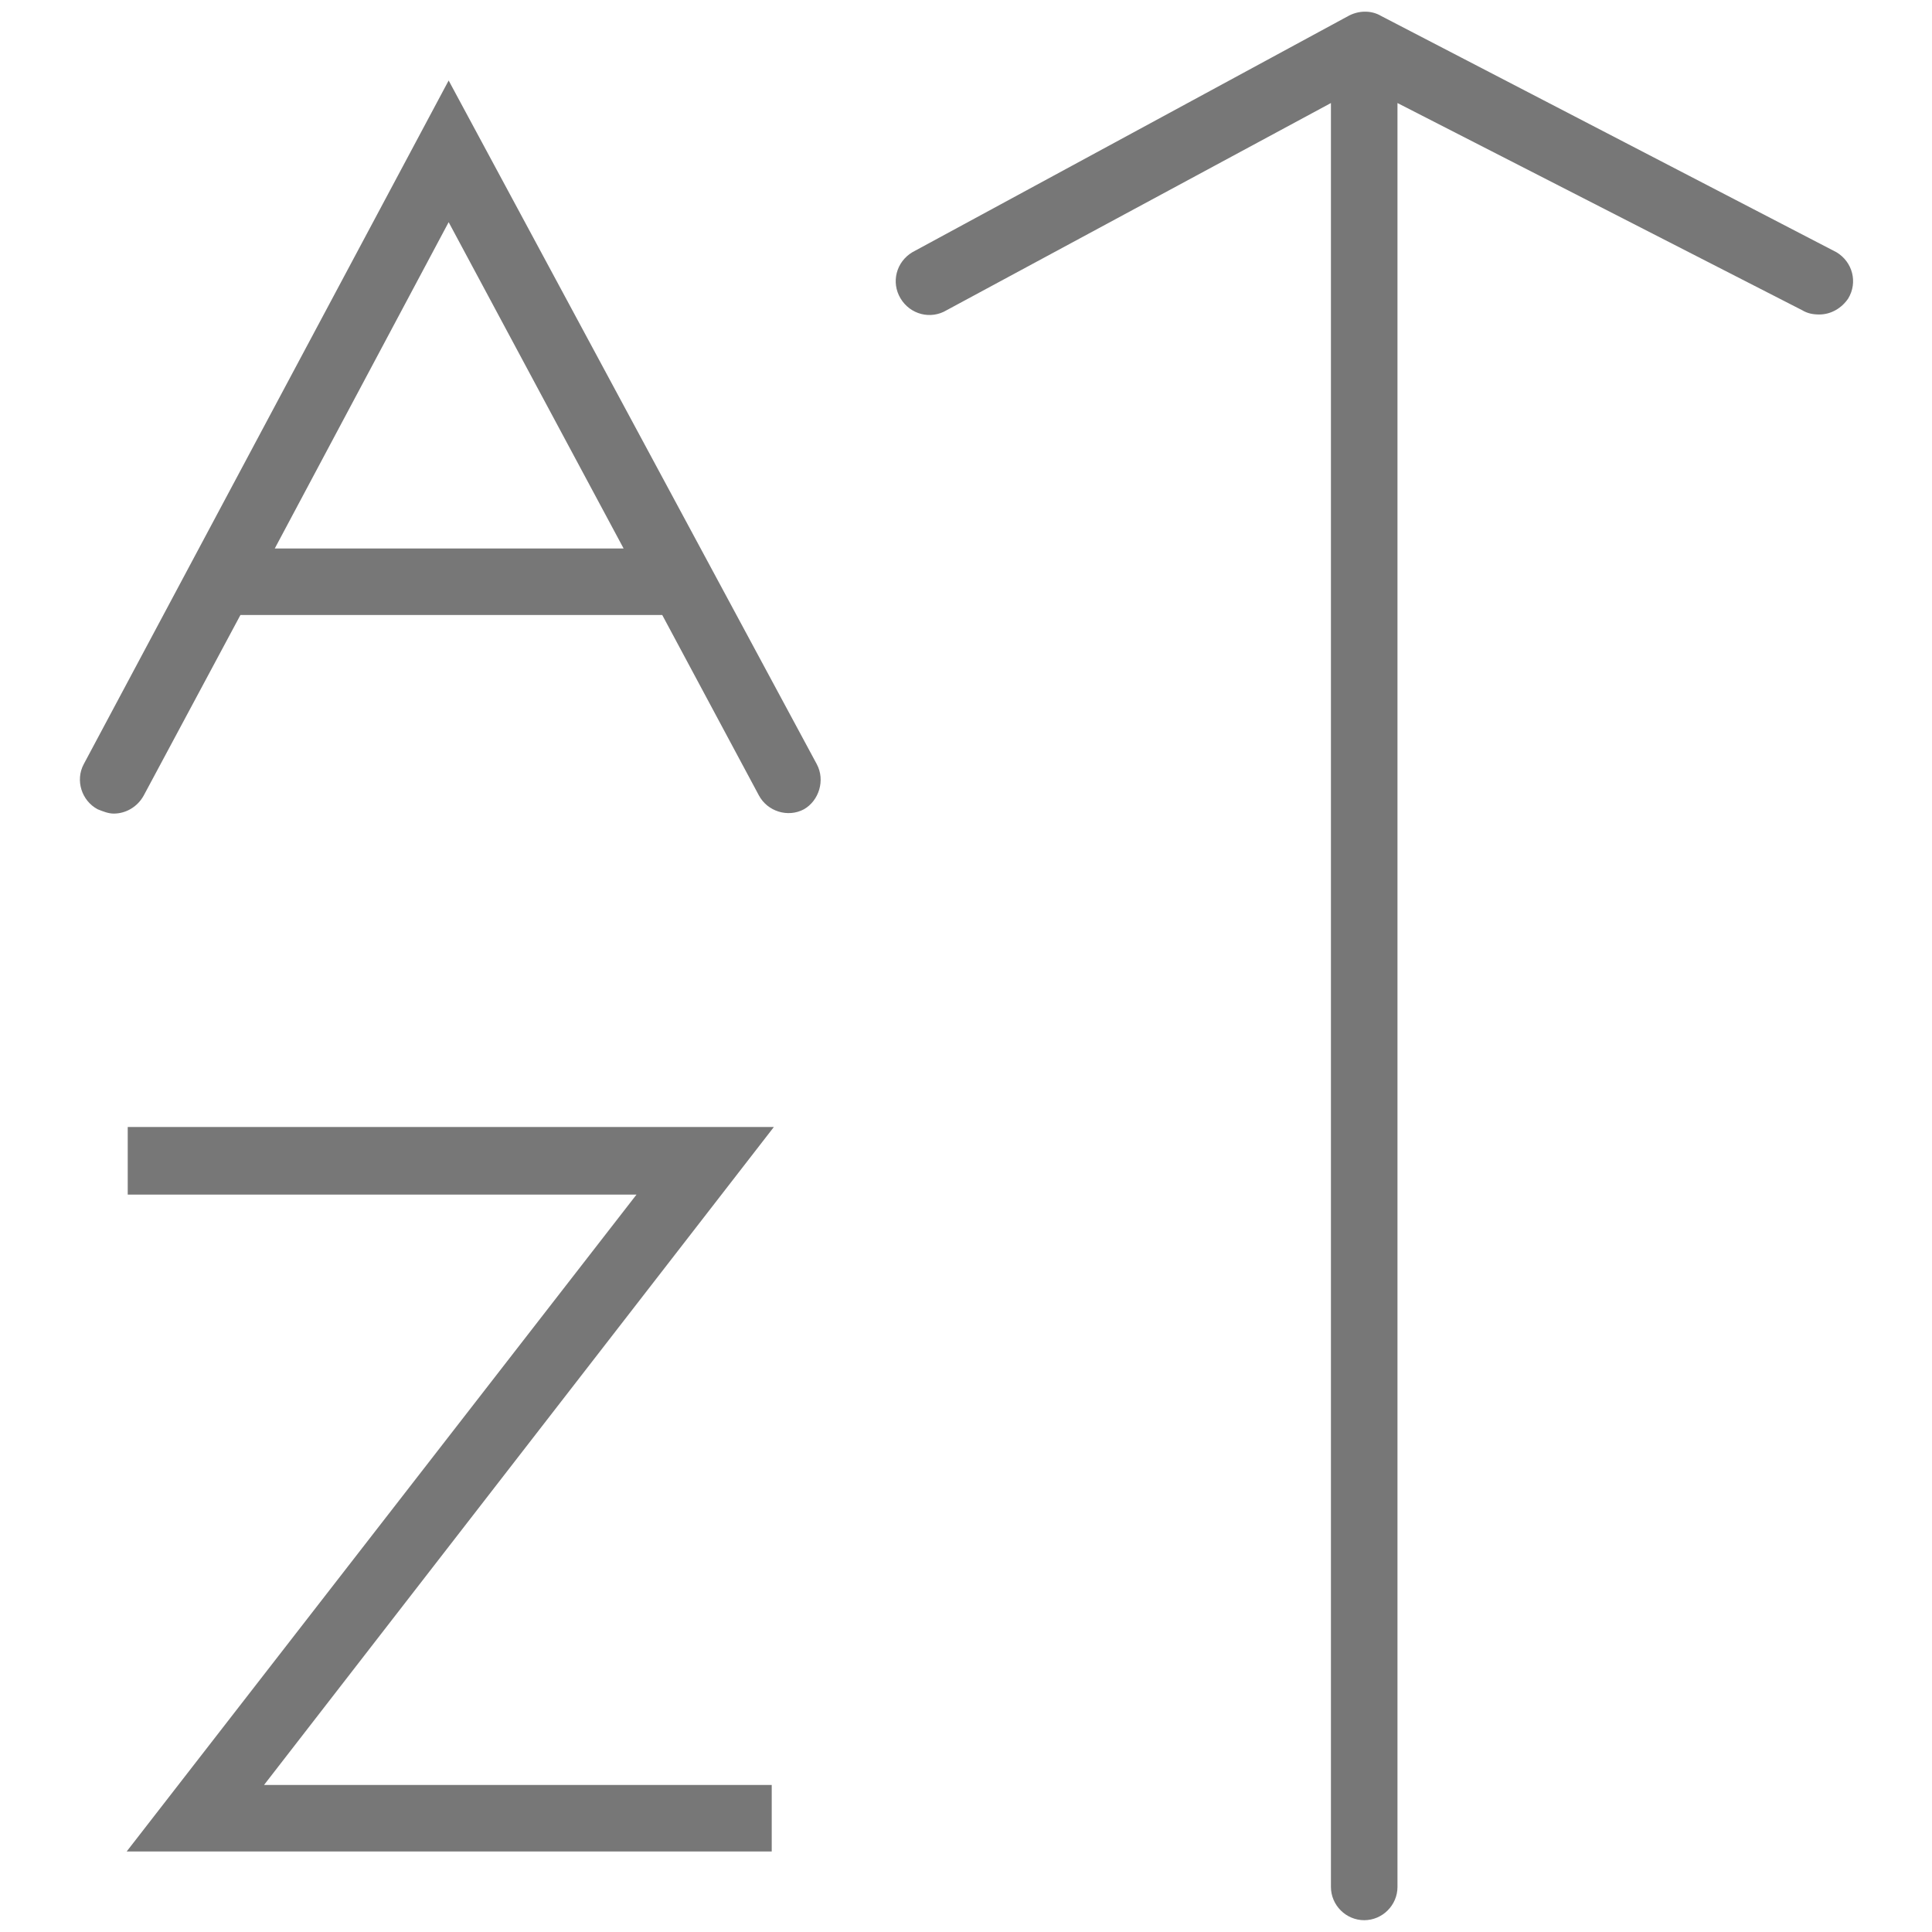
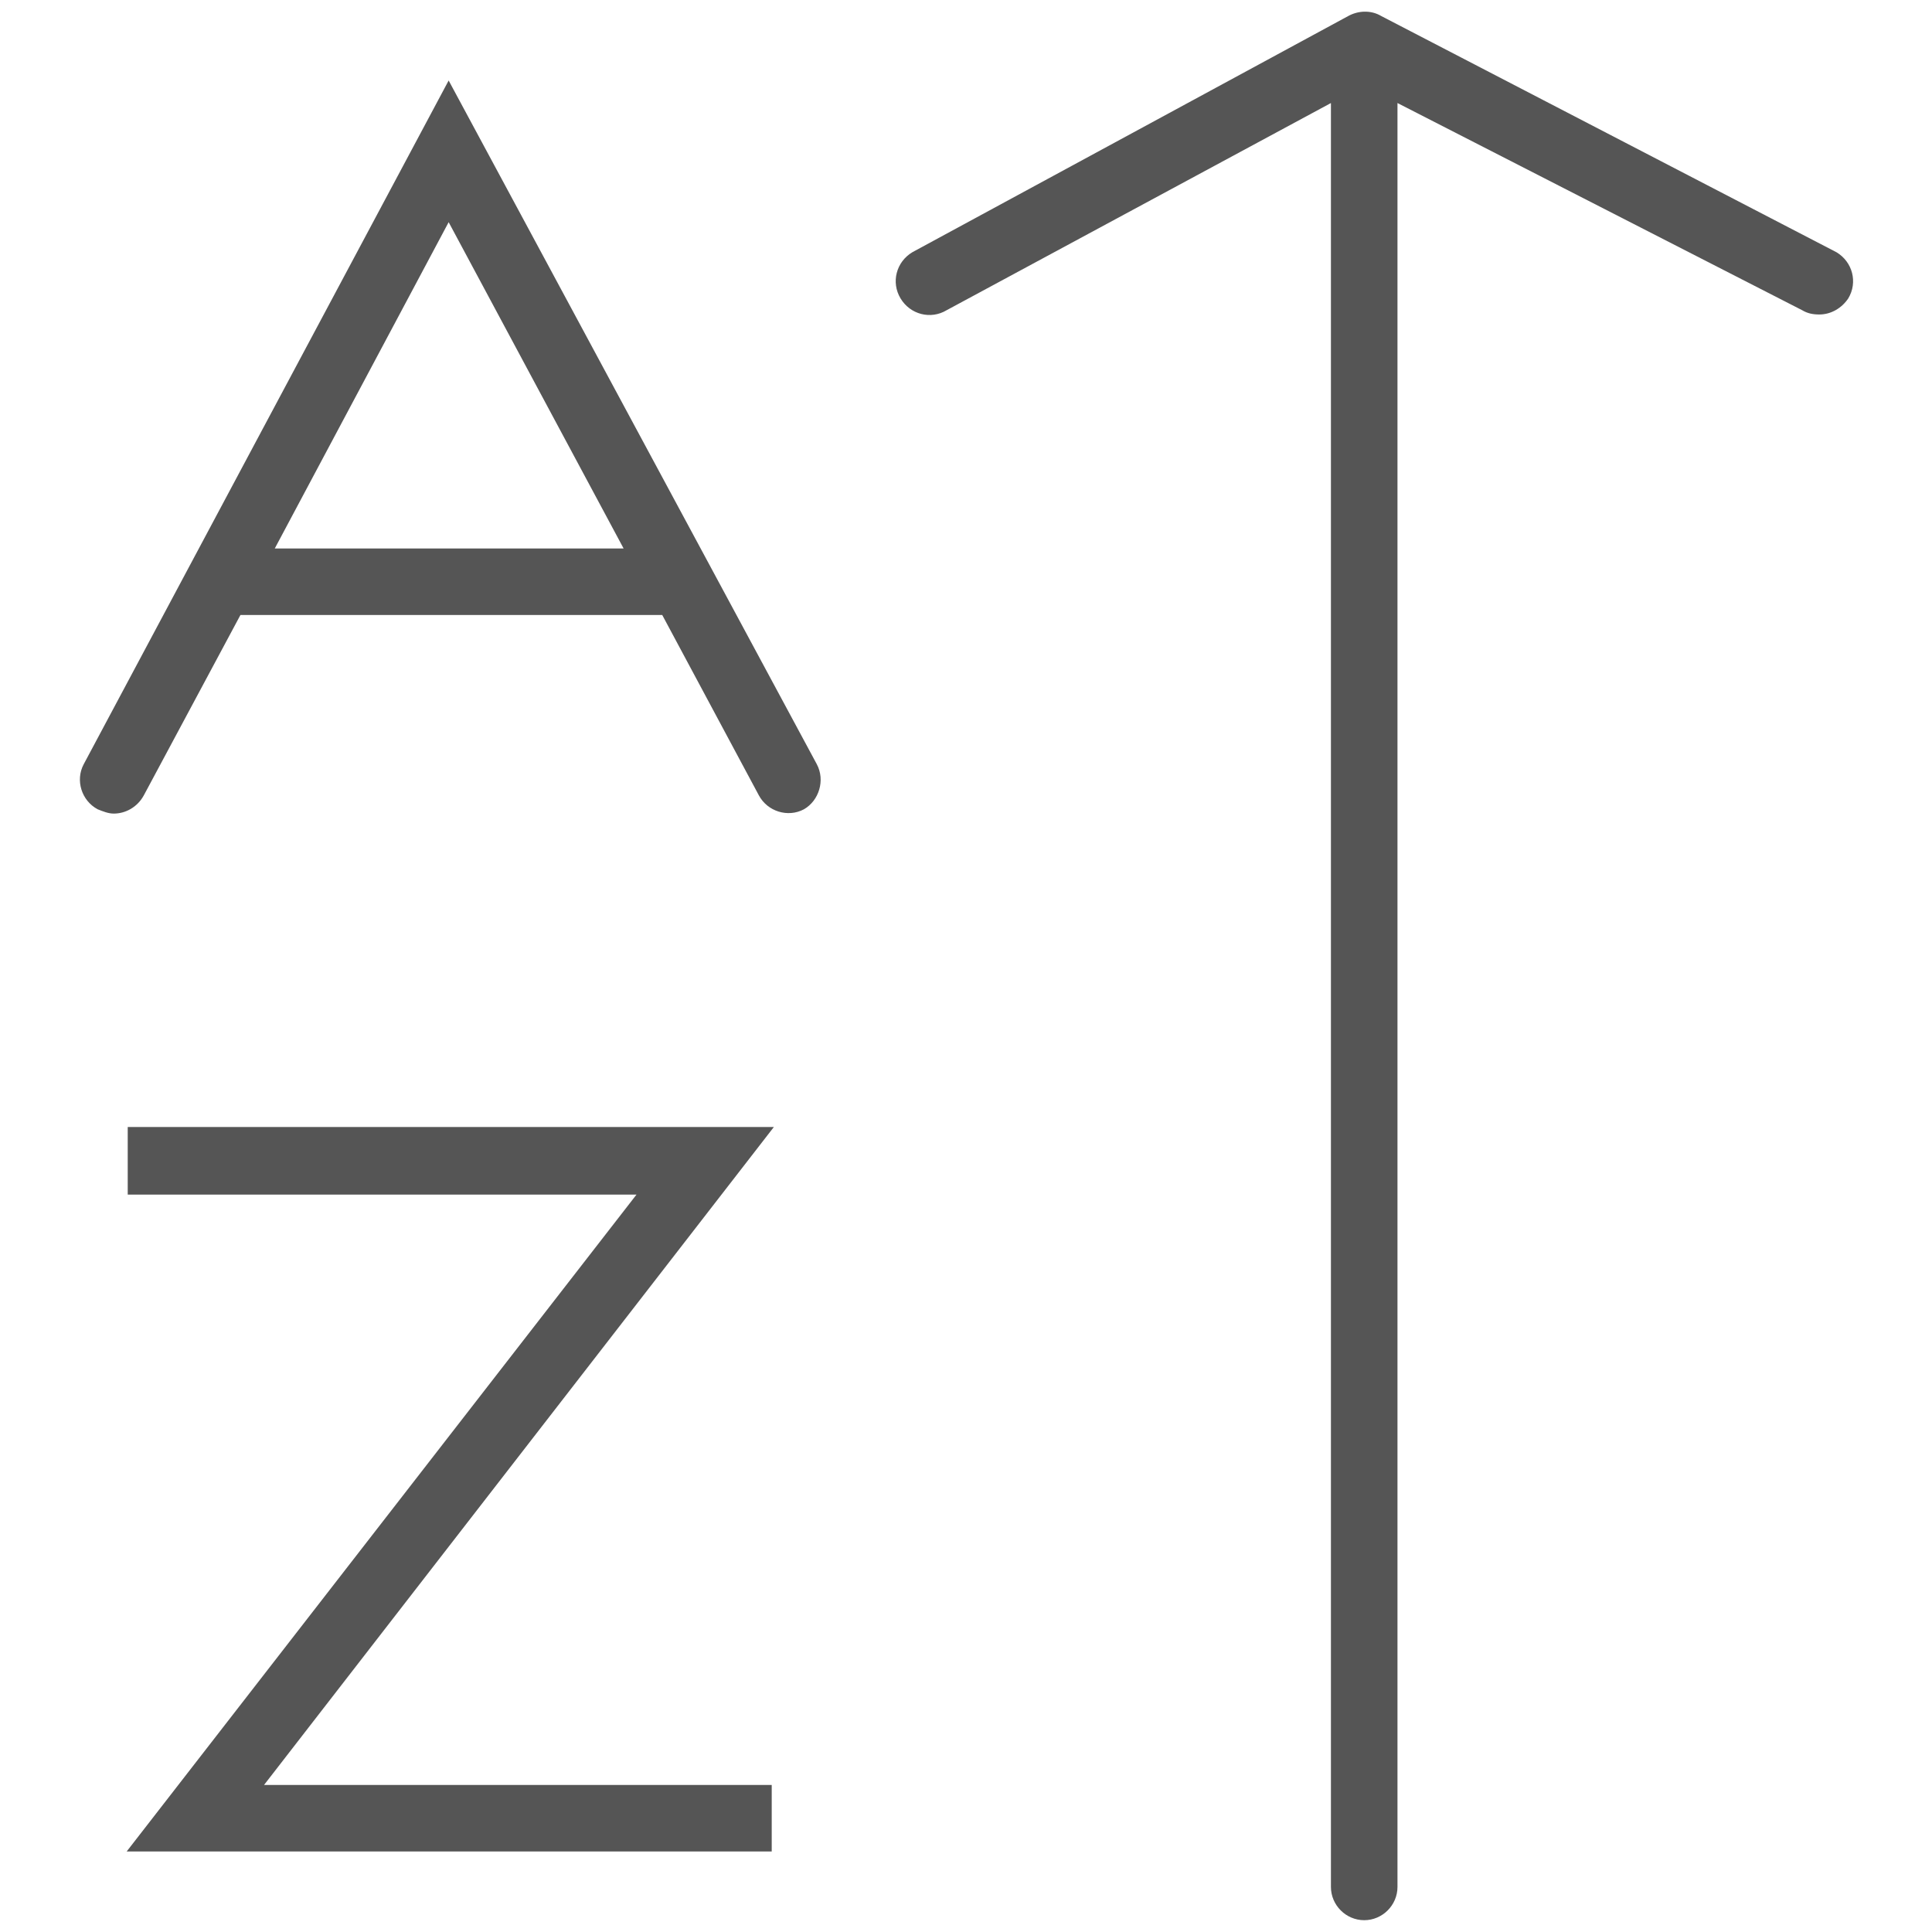
- <svg xmlns="http://www.w3.org/2000/svg" version="1.1" id="Capa_1" x="0px" y="0px" viewBox="38 38 180 180" style="enable-background:new 0 0 485 485;" xml:space="preserve" width="512px" height="512px" fill="#777">
+ <svg xmlns="http://www.w3.org/2000/svg" version="1.1" id="Capa_1" x="0px" y="0px" viewBox="38 38 180 180" style="enable-background:new 0 0 485 485;" xml:space="preserve" width="512px" height="512px" fill="#555">
  <g>
    <g>
      <path d="M109.9 210.5H49.8l47.5-61.2H49.9V143h60.2l-47.5 61.3h47.3zM114.1 109.2L79.8 45.5l-34 63.7c-.8 1.5-.2 3.4 1.3 4.2.5.2 1 .4 1.5.4 1.1 0 2.2-.6 2.8-1.7l9-16.8h39.3l9 16.8c.8 1.5 2.7 2.1 4.2 1.3 1.4-.8 2-2.7 1.2-4.2zM63.6 89.1l16.2-30.4 16.3 30.4H63.6z" />
      <path d="M209.1 61.5l-42.4-22c-1-.6-2.2-.5-3.1 0l-40.6 22c-1.5.9-2 2.8-1.1 4.3.9 1.5 2.8 2 4.3 1.1L162 47.6v166.2c0 1.7 1.4 3.1 3.1 3.1 1.7 0 3.1-1.4 3.1-3.1V47.6l37.7 19.3c.5.3 1 .4 1.6.4 1.1 0 2.1-.6 2.7-1.5.9-1.5.4-3.4-1.1-4.3z" />
    </g>
  </g>
</svg>
